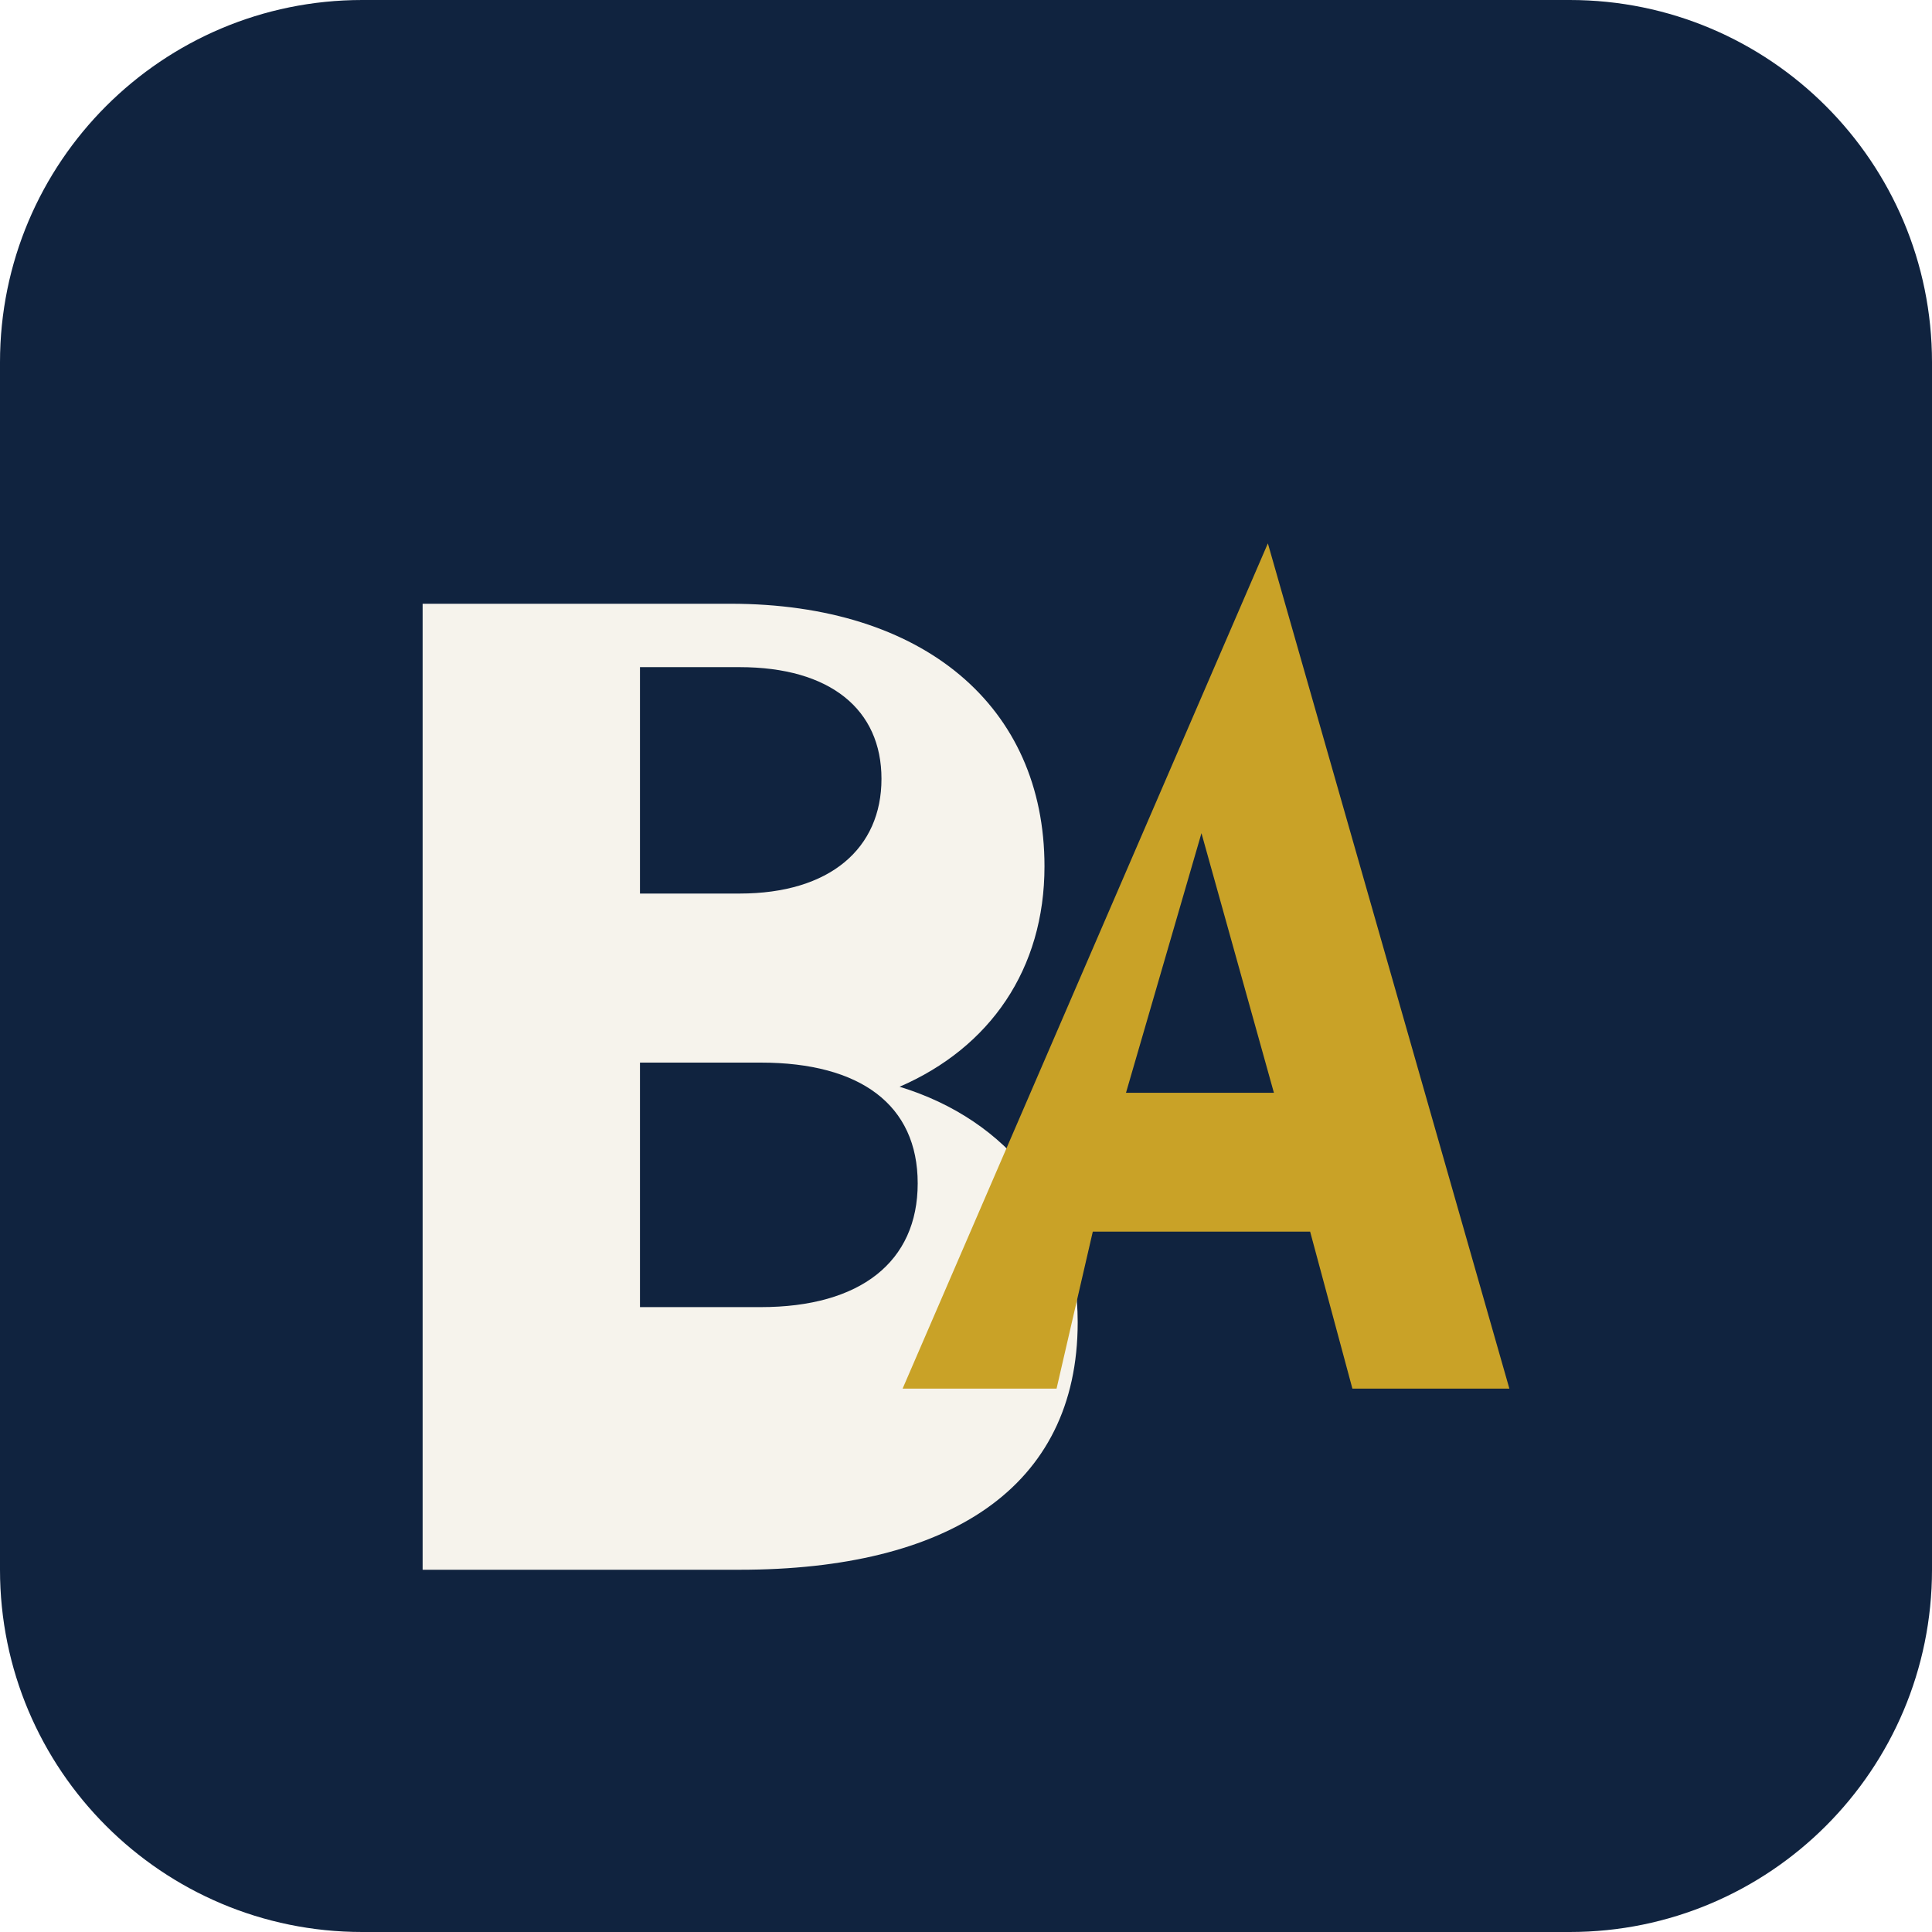
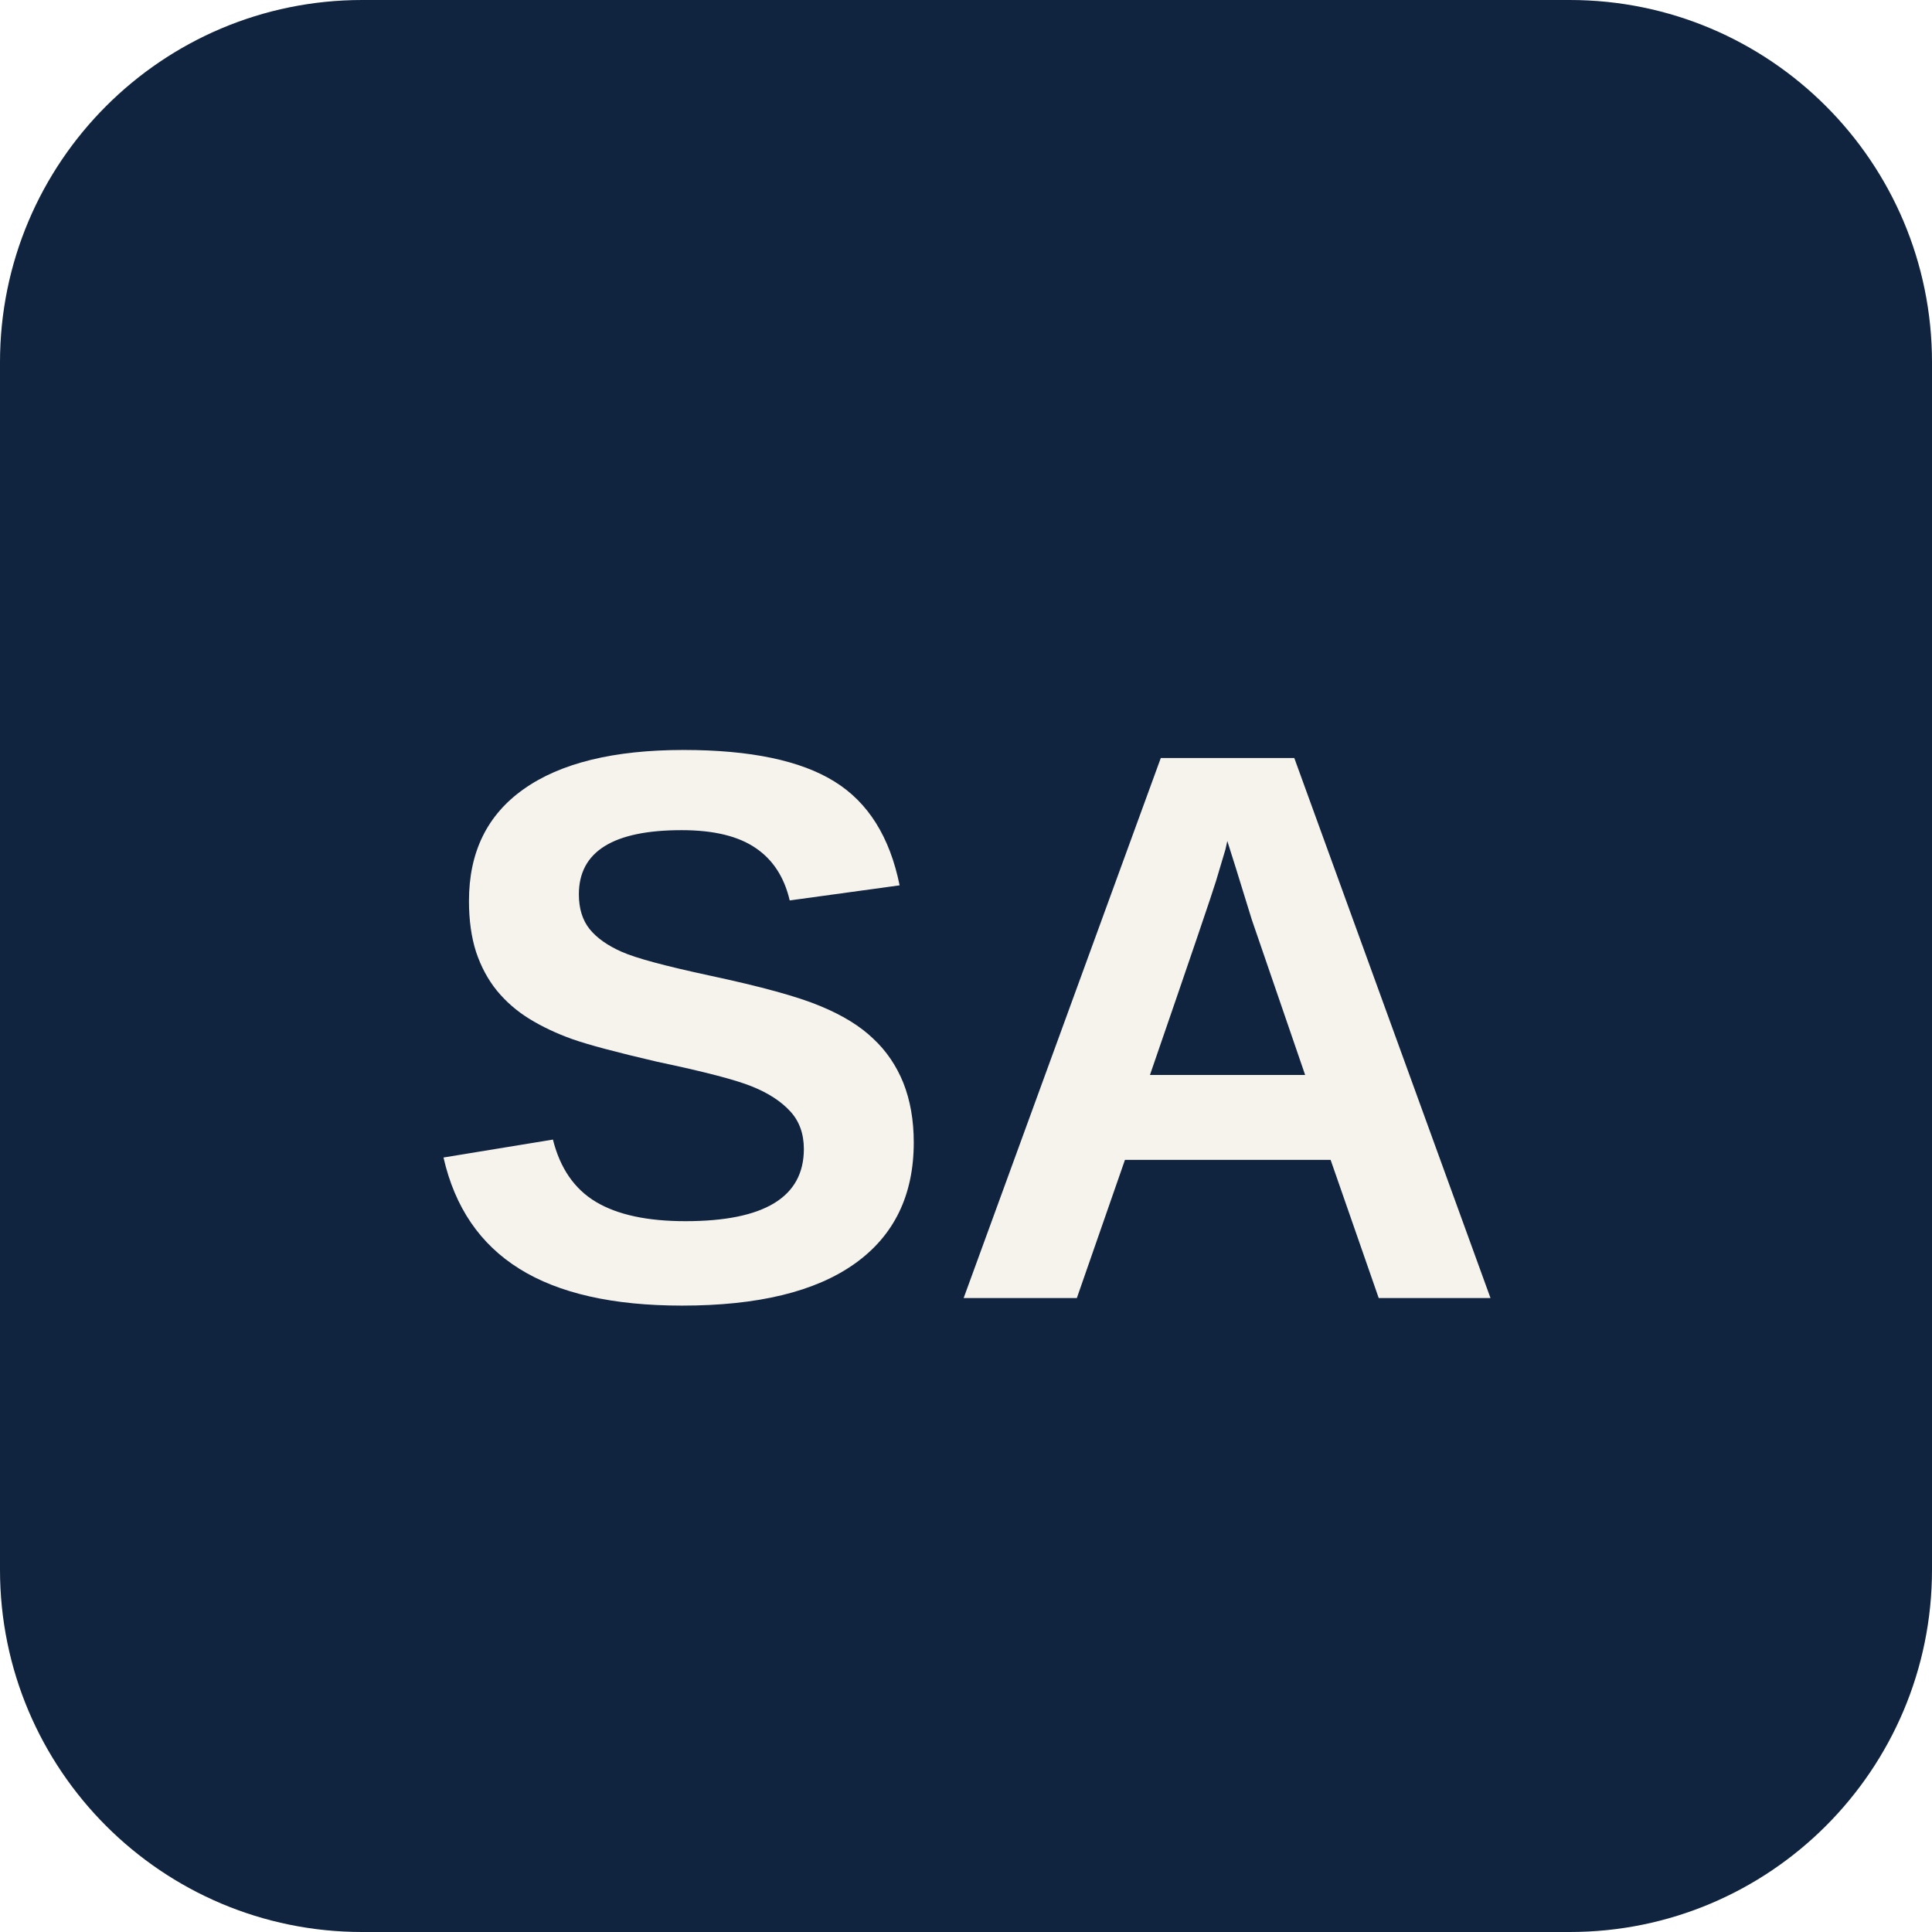
<svg xmlns="http://www.w3.org/2000/svg" viewBox="0 0 64 64" role="img" aria-label="ScribeArchitect">
  <rect width="64" height="64" rx="12" fill="#10233f" />
-   <path d="M14 44V20h10.2c6.4 0 10.4 3.4 10.4 8.7 0 3.4-1.8 6-4.8 7.3 3.6 1.1 5.9 4 5.9 7.8 0 5.5-4.3 8.2-11.2 8.2H14zm7.2-14.4h3.3c3 0 4.7-1.5 4.7-3.8s-1.7-3.7-4.7-3.7h-3.3v7.5zm0 5.6v8.1h4c3.3 0 5.2-1.5 5.2-4.1s-1.9-4-5.2-4h-4z" fill="#f6f3ec" />
-   <path d="M42 18l8 28h-5.2l-1.4-5.2h-7.2L35 46h-5.1L42 18zm.2 18.2l-2.4-8.6-2.5 8.6h4.9z" fill="#c9a227" />
+   <text x="32" y="43" text-anchor="middle" font-family="Arial, Helvetica, sans-serif" font-size="26" font-weight="800" fill="#f6f3ec">SA</text>
</svg>
